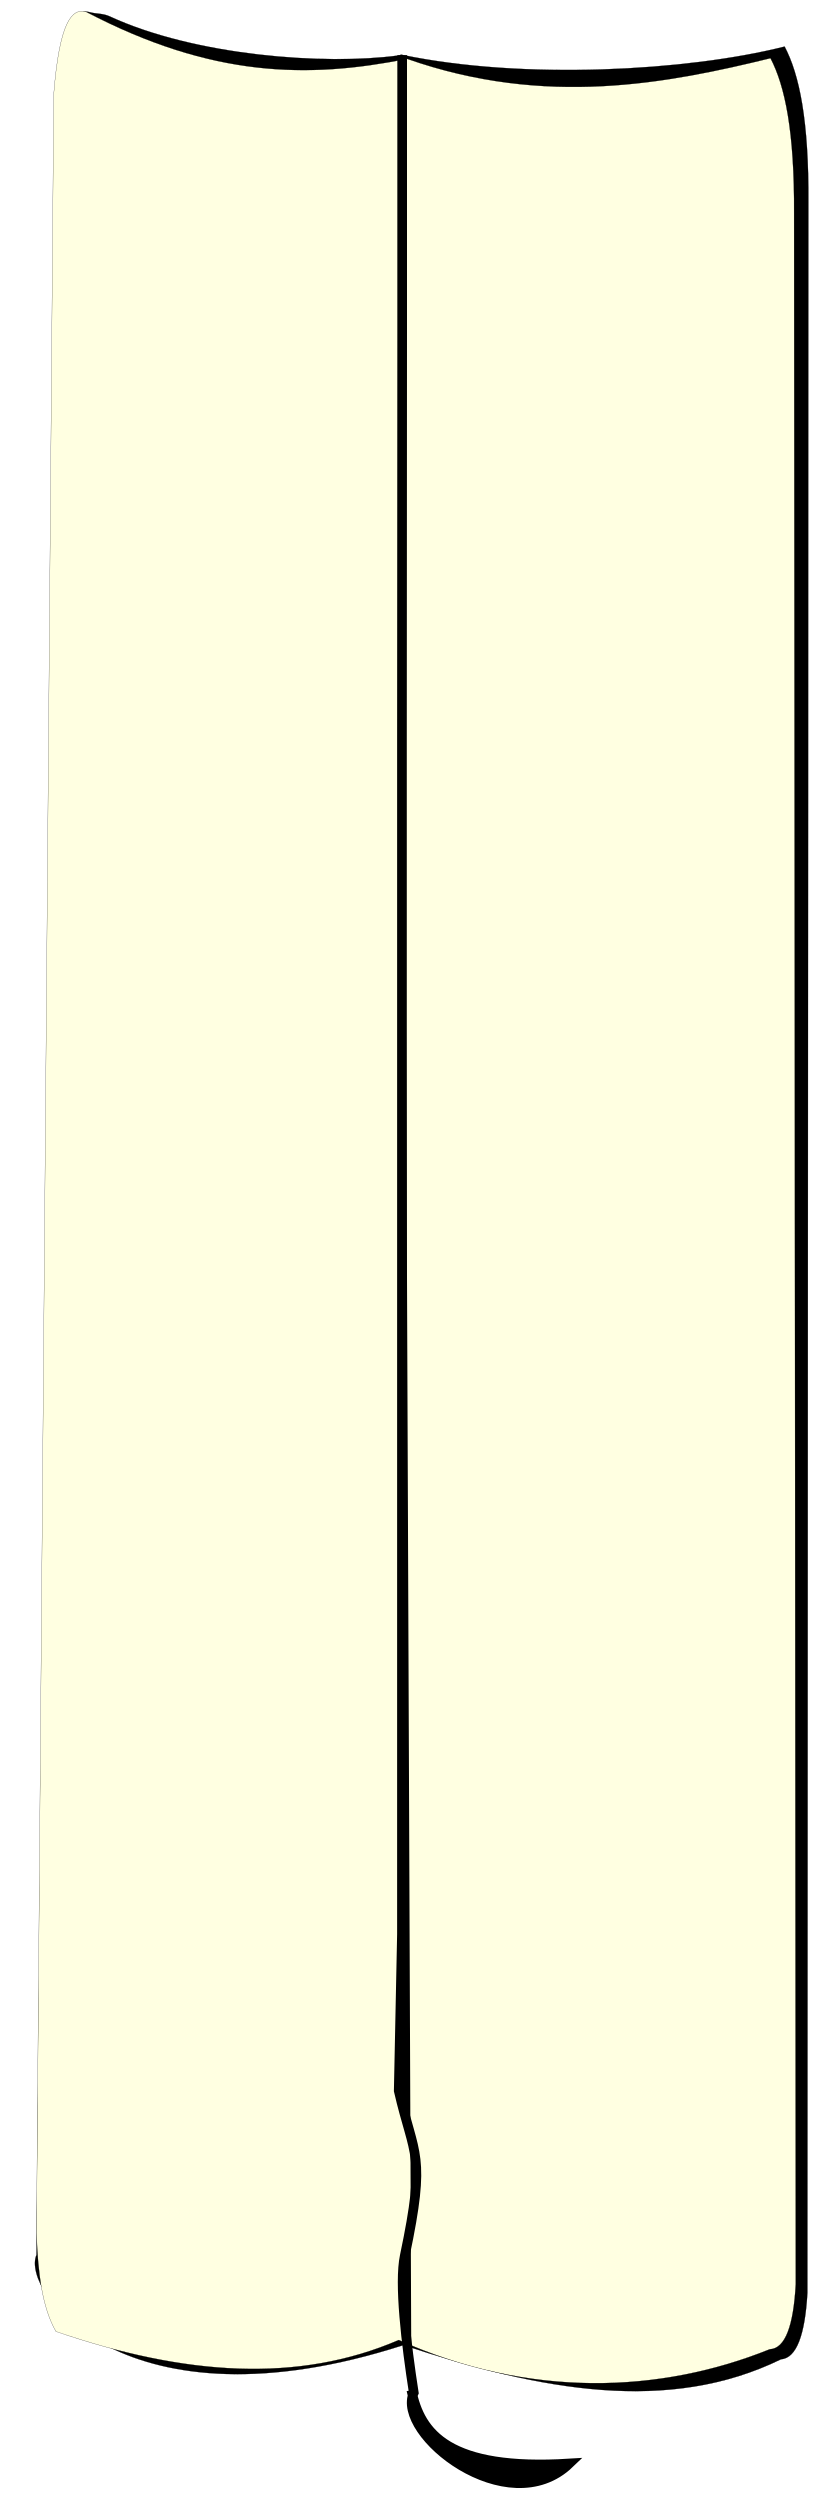
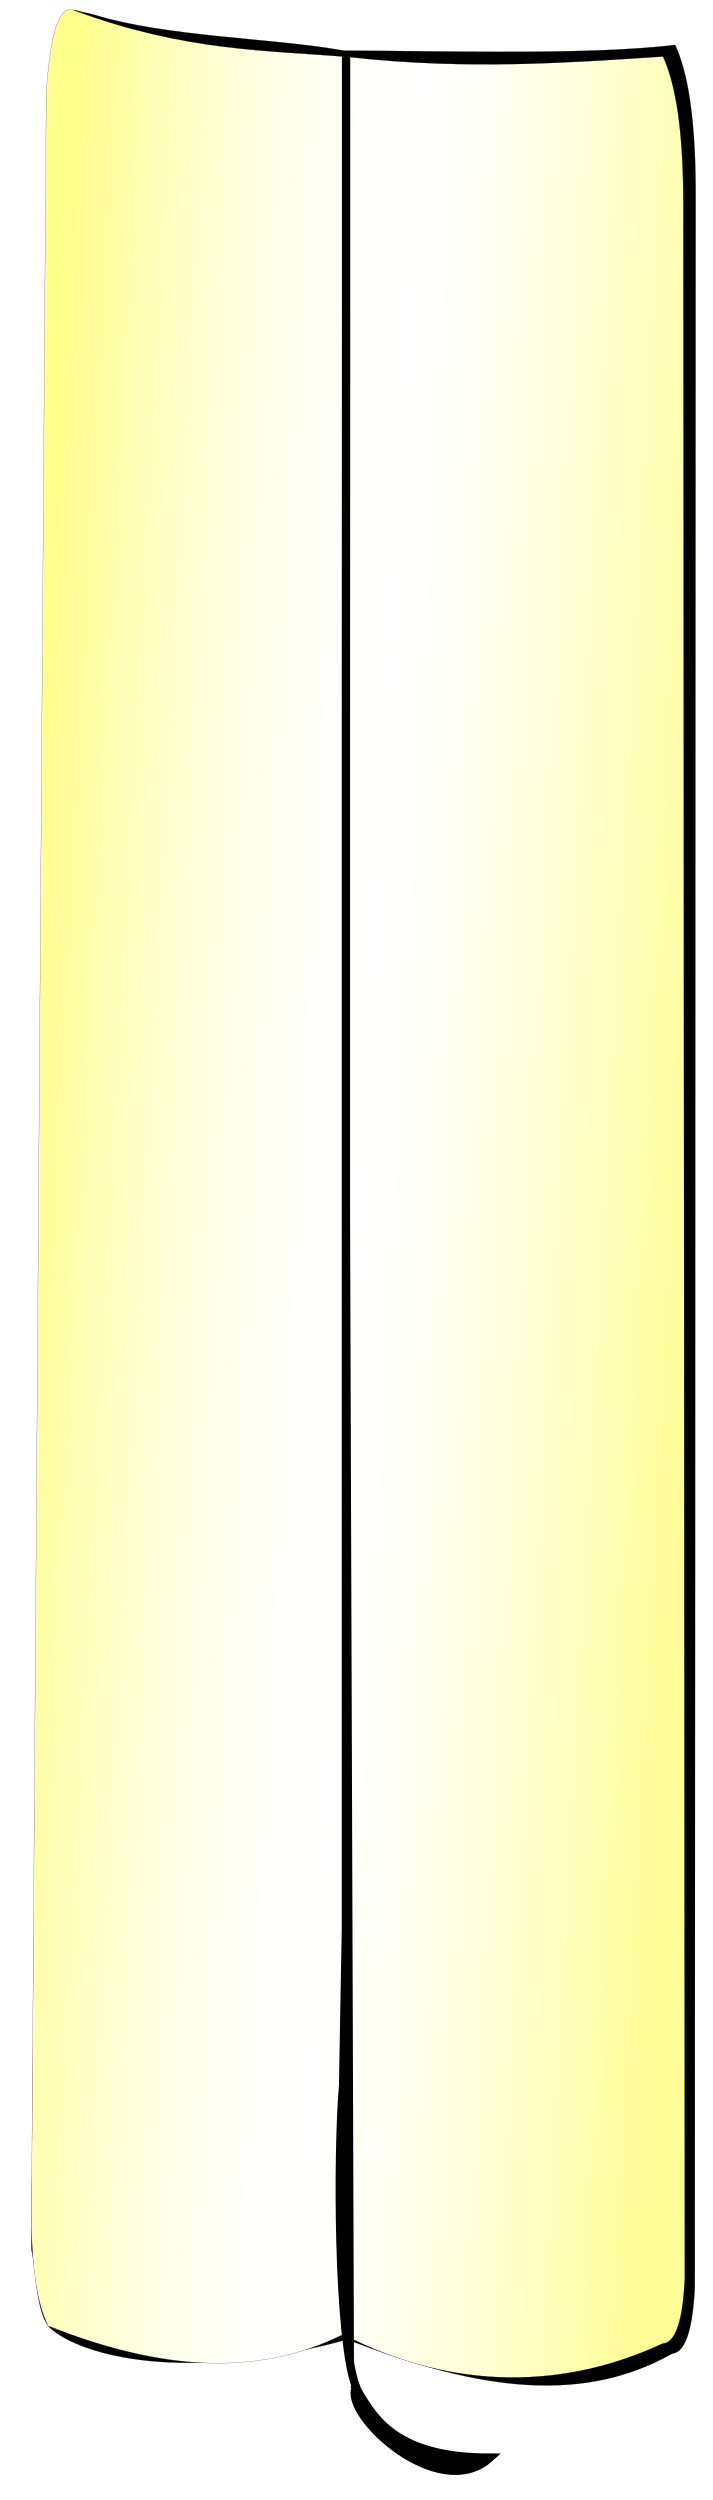
- <svg xmlns="http://www.w3.org/2000/svg" id="Layer_1" data-name="Layer 1" width="1283.74" height="3878.57" viewBox="0 0 1283.74 3878.57">
-   <path id="Black_right" d="M1217.28,72.23c22.81,43.21,37.76,114.43,36.87,242.63l-1.52,3242.45c-3.67,64.57-16.6,101.13-41.05,103-173.69,84.89-372.8,49-585.6-22.08-432.45,139.53-594.06-84.05-569.36-139.83L88,148.67C97,37.09,116.43,12.4,139.74,19c8.33,2.56,19.73,1.45,30.36,6.36,132.77,61.36,333.7,76.13,448.49,60.66,7-.95-.89-2.24,6.06-.79C811.67,124.15,1065.61,110.51,1217.28,72.23Z" stroke="#000" stroke-miterlimit="3.33" stroke-width="0.33" />
-   <path id="Right_side" d="M631.66,91.3c214.85,75.49,404.81,37.91,563.7-1,22.56,43.21,37.35,114,36.61,241.2l2.59,3212.07c-3.45,64.1-16.15,100.18-40.31,101.13-169.93,68.55-372.78,76.49-575.65-14.31-155.4,67.08-331.27,55.58-531.77-13.22-21-36.09-28.35-91.16-30.2-153.36L83.37,145.82C92.12,35.19,111.23,11.45,134,18.57,328.18,120.18,477.45,122.16,631.66,91.3Z" fill="#ffffe1" stroke="#000" stroke-miterlimit="3.33" stroke-width="0.33" />
-   <path id="Middle_line" d="M623.93,85.62V517.4l-.33,634.69V3000.59l-5,243.11c23.68,103.32,43,96.38,9.34,256.13-9,42.54,2.33,137.18,14,212.29-29.12,63.22,145.86,201.68,241.48,109.83-187.55,11.59-231.62-46.19-245.15-113.74" stroke="#000" stroke-miterlimit="3.33" stroke-width="15" />
+ <svg xmlns="http://www.w3.org/2000/svg" id="Layer_1" data-name="Layer 1" width="1283.74" height="4507.16" viewBox="0 0 1283.74 4507.16">
+   <defs>
+     <linearGradient id="linear-gradient" x1="36.23" y1="2127.28" x2="1247.84" y2="2192.81" gradientUnits="userSpaceOnUse">
+       <stop offset="0" stop-color="#ffff8d" />
+       <stop offset="0.01" stop-color="#ffff92" />
+       <stop offset="0.12" stop-color="#ffffb9" />
+       <stop offset="0.22" stop-color="#ffffd7" />
+       <stop offset="0.32" stop-color="#ffffed" />
+       <stop offset="0.42" stop-color="#fffffb" />
+       <stop offset="0.51" stop-color="#fff" />
+       <stop offset="0.59" stop-color="#fffff7" />
+       <stop offset="0.72" stop-color="#ffffe0" />
+       <stop offset="0.88" stop-color="#ffb" />
+       <stop offset="1" stop-color="#ff9" />
+     </linearGradient>
+   </defs>
+   <path id="Black_right" d="M1217.28,81c22.81,50.12,37.76,132.74,36.87,281.46l-1.52,3761.4c-3.67,74.91-16.6,117.32-41.05,119.52-173.69,98.48-372.81,56.83-585.6-25.61-292.57,80.66-478.25,29.14-533.95-19.2-27.69-24-26.14-106.58-35.41-143L88,169.68C97,40.24,116.43,11.6,139.74,19.31c8.33,3,19,3.85,30.36,7.38C297.48,66.21,491,68.65,614,90.27c7,1.22,5.15,1,12.26,1C810.84,92,1063.82,99.45,1217.28,81Z" stroke="#000" stroke-miterlimit="3.33" stroke-width="0.33" />
+   <path id="Right_side" d="M631.66,103.12c213.86,23.93,403.71,9.24,563.69-1.19,22.56,50.12,37.35,132.19,36.61,279.8l2.59,3726.15c-3.45,74.36-16.15,116.22-40.31,117.32-169.93,79.52-372.78,88.73-575.65-16.6-155.4,77.82-331.27,64.48-531.77-15.34-20.95-41.86-28.35-105.75-30.2-177.91l26.75-3849C92.12,38,111.23,10.5,134,18.76,334.48,93.52,483.51,90.34,631.66,103.12Z" stroke="#000" stroke-miterlimit="3.33" stroke-width="0.33" fill="url(#linear-gradient)" />
+   <path id="Middle_line" d="M623.93,96.53v500.9l-.34,736.26V3478l-5,282c-10.77,123.73-9.53,459.84,23.35,543.39-25.51,48.38,149.09,211.64,241.48,127.41-178.12.39-213.89-78.11-245.15-131.94" stroke="#000" stroke-miterlimit="3.33" stroke-width="15" />
</svg>
